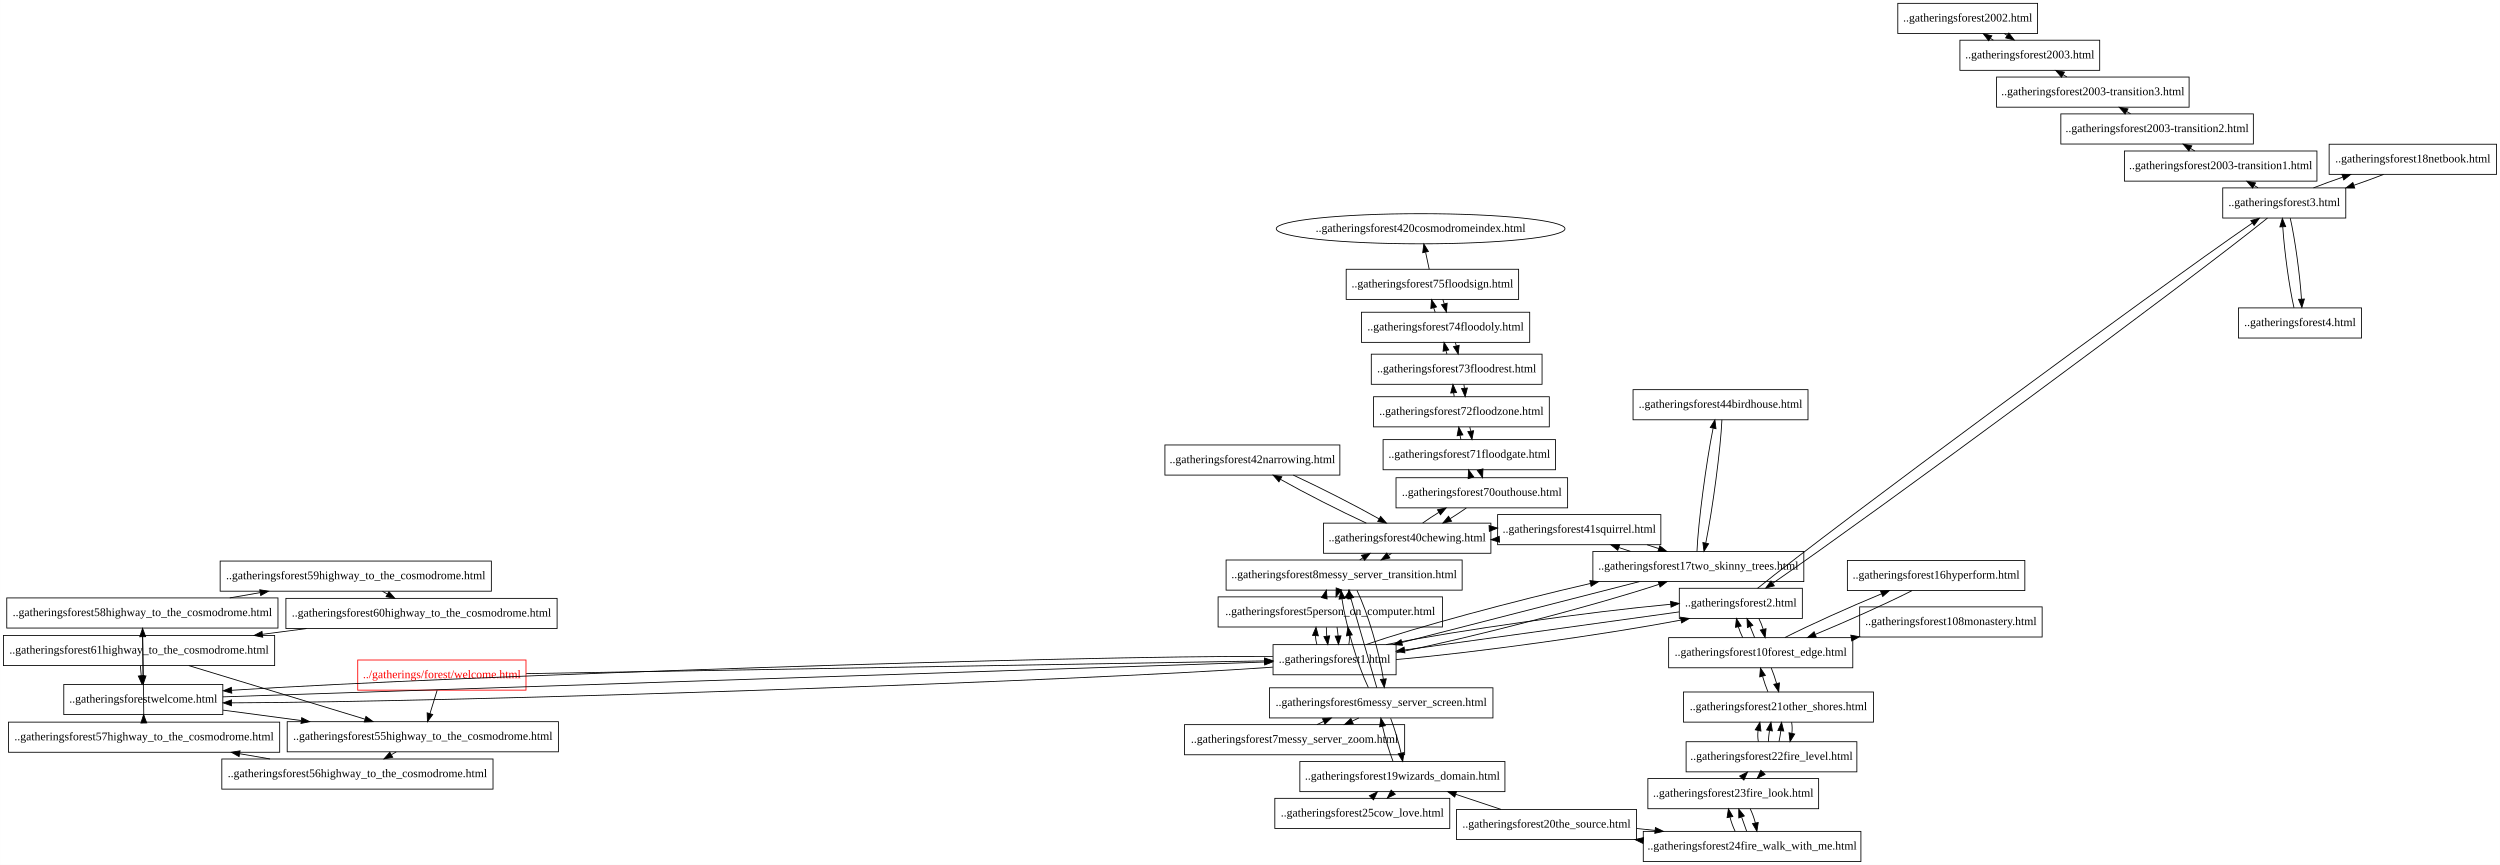
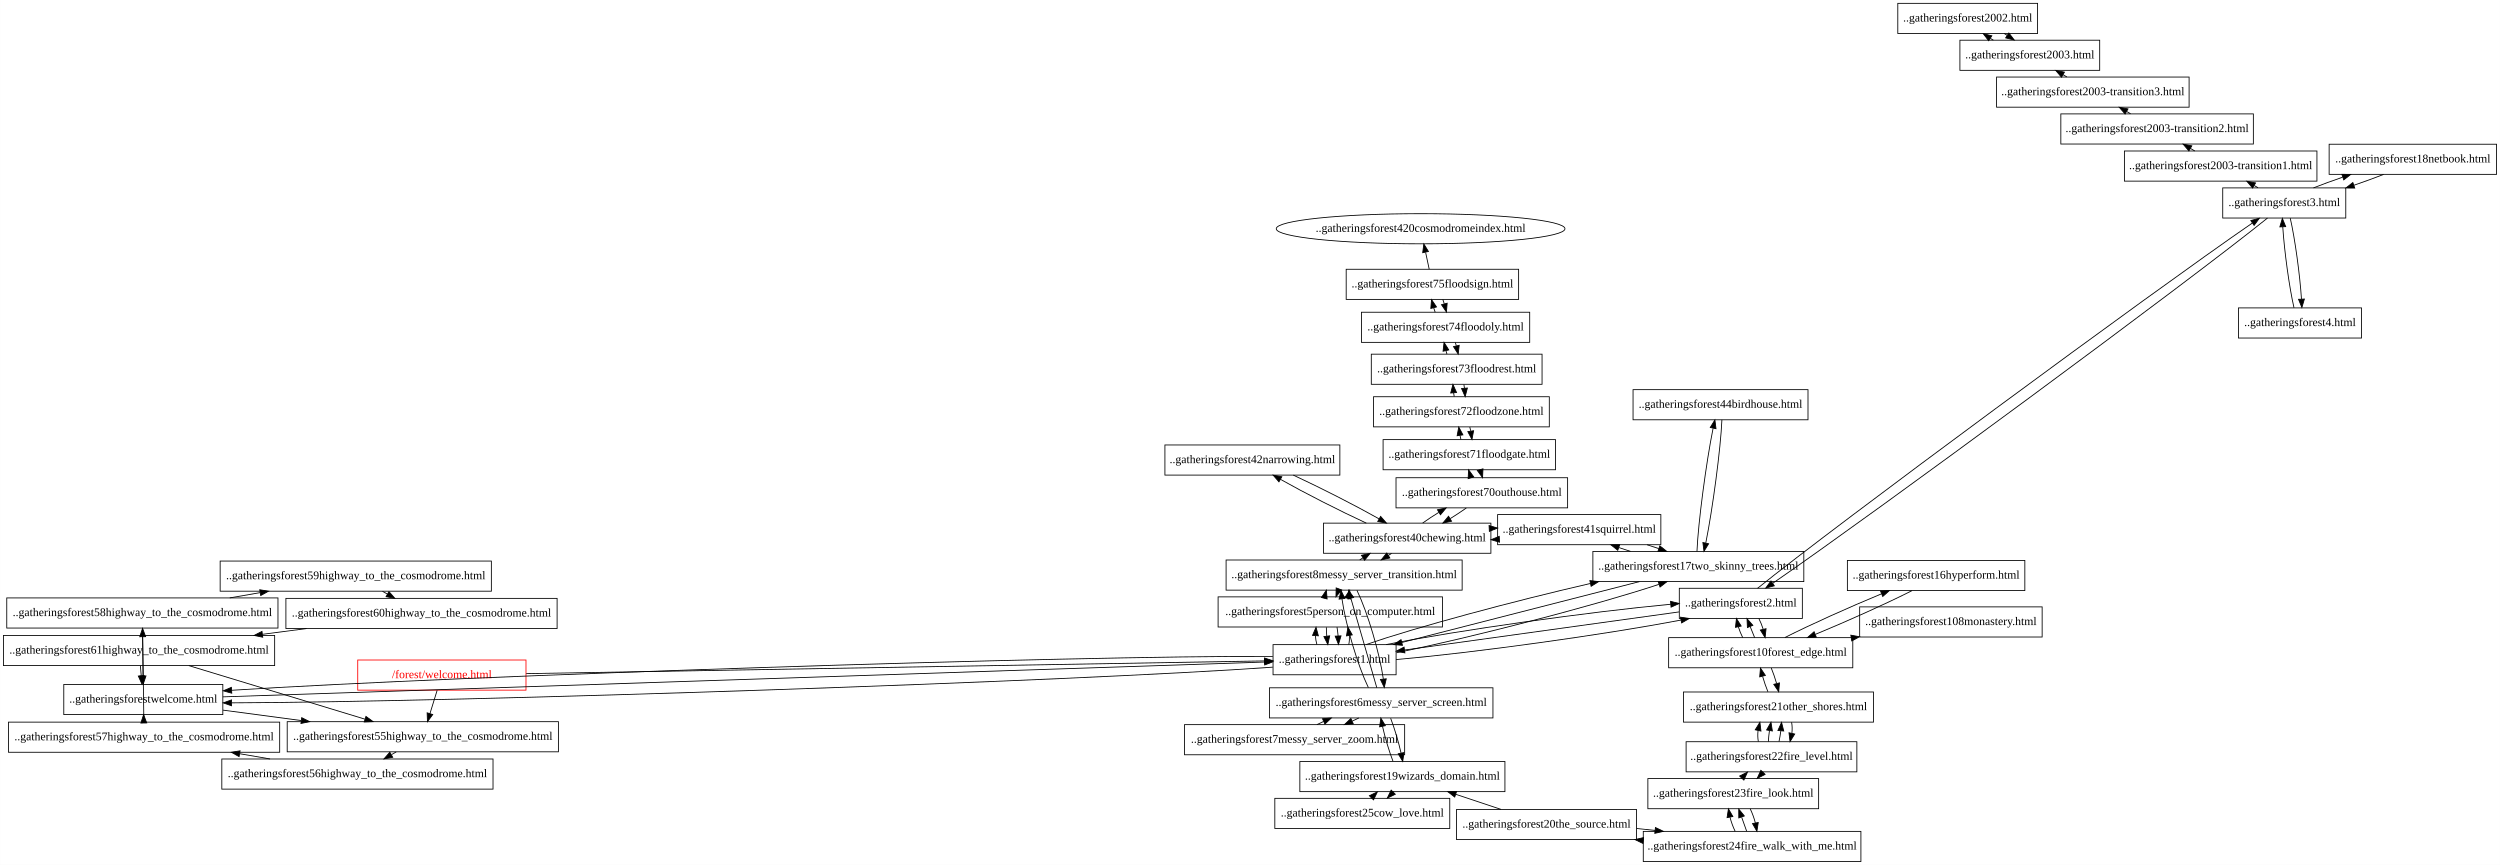
<svg xmlns="http://www.w3.org/2000/svg" width="2986pt" height="1033pt" viewBox="0.00 0.00 2986.42 1033.23">
  <g id="graph0" class="graph" transform="scale(1 1) rotate(0) translate(4 1029.23)">
    <polygon fill="white" stroke="none" points="-4,4 -4,-1029.23 2982.42,-1029.23 2982.42,4 -4,4" />
    <g id="node1" class="node">
      <polygon fill="none" stroke="red" points="624.251,-240.739 423.251,-240.739 423.251,-204.739 624.251,-204.739 624.251,-240.739" />
-       <text text-anchor="middle" x="523.751" y="-219.039" font-family="Times New Roman,serif" font-size="14.00" fill="red">../gatherings/forest/welcome.html</text>
+       <text text-anchor="middle" x="523.751" y="-219.039" font-family="Times New Roman,serif" font-size="14.00" fill="red">/forest/welcome.html</text>
    </g>
    <g id="node2" class="node">
      <polygon fill="none" stroke="black" points="1663.74,-259.109 1516.74,-259.109 1516.74,-223.109 1663.74,-223.109 1663.74,-259.109" />
      <text text-anchor="middle" x="1590.24" y="-237.409" font-family="Times New Roman,serif" font-size="14.00">..gatheringsforest1.html</text>
    </g>
    <g id="edge1" class="edge">
      <path fill="none" stroke="black" d="M624.564,-224.475C833.965,-228.082 1312.61,-236.327 1506.43,-239.666" />
      <polygon fill="black" stroke="black" points="1506.5,-243.167 1516.56,-239.84 1506.62,-236.168 1506.5,-243.167" />
    </g>
    <g id="node3" class="node">
      <polygon fill="none" stroke="black" points="662.99,-167.066 338.99,-167.066 338.99,-131.066 662.99,-131.066 662.99,-167.066" />
      <text text-anchor="middle" x="500.99" y="-145.366" font-family="Times New Roman,serif" font-size="14.00">..gatheringsforest55highway_to_the_cosmodrome.html</text>
    </g>
    <g id="edge2" class="edge">
      <path fill="none" stroke="black" d="M518.125,-204.528C515.534,-196.141 512.403,-186.007 509.53,-176.708" />
      <polygon fill="black" stroke="black" points="512.847,-175.589 506.551,-167.068 506.159,-177.655 512.847,-175.589" />
    </g>
    <g id="node7" class="node">
      <polygon fill="none" stroke="black" points="262.076,-211.541 72.076,-211.541 72.076,-175.541 262.076,-175.541 262.076,-211.541" />
      <text text-anchor="middle" x="167.076" y="-189.841" font-family="Times New Roman,serif" font-size="14.00">..gatheringsforestwelcome.html</text>
    </g>
    <g id="edge12" class="edge">
      <path fill="none" stroke="black" d="M1516.44,-232.208C1281.13,-215.285 547.99,-190.422 272.834,-189.569" />
      <polygon fill="black" stroke="black" points="272.456,-186.069 262.449,-189.548 272.442,-193.069 272.456,-186.069" />
    </g>
    <g id="edge93" class="edge">
      <path fill="none" stroke="black" d="M1516.51,-245.06C1281.19,-246.27 547.475,-222.112 272.53,-204.579" />
      <polygon fill="black" stroke="black" points="272.754,-201.086 262.549,-203.932 272.301,-208.071 272.754,-201.086" />
    </g>
    <g id="node8" class="node">
      <polygon fill="none" stroke="black" points="2149.08,-326.431 2002.08,-326.431 2002.08,-290.431 2149.08,-290.431 2149.08,-326.431" />
      <text text-anchor="middle" x="2075.58" y="-304.731" font-family="Times New Roman,serif" font-size="14.00">..gatheringsforest2.html</text>
    </g>
    <g id="edge9" class="edge">
      <path fill="none" stroke="black" d="M1651.89,-259.186C1738.15,-276.264 1895.08,-298.369 1991.85,-307.349" />
      <polygon fill="black" stroke="black" points="1991.61,-310.842 2001.89,-308.252 1992.24,-303.87 1991.61,-310.842" />
    </g>
    <g id="edge90" class="edge">
      <path fill="none" stroke="black" d="M1663.74,-241.272C1755.89,-249.273 1912.8,-271.024 2004.03,-288.433" />
      <polygon fill="black" stroke="black" points="2003.52,-291.899 2014,-290.371 2004.86,-285.028 2003.52,-291.899" />
    </g>
    <g id="node9" class="node">
      <polygon fill="none" stroke="black" points="1719.1,-316.173 1451.1,-316.173 1451.1,-280.173 1719.1,-280.173 1719.1,-316.173" />
      <text text-anchor="middle" x="1585.1" y="-294.473" font-family="Times New Roman,serif" font-size="14.00">..gatheringsforest5person_on_computer.html</text>
    </g>
    <g id="edge10" class="edge">
      <path fill="none" stroke="black" d="M1569.11,-259.328C1568.14,-262.61 1567.56,-266.102 1567.38,-269.595" />
      <polygon fill="black" stroke="black" points="1563.91,-270.129 1568.08,-279.867 1570.89,-269.653 1563.91,-270.129" />
    </g>
    <g id="edge91" class="edge">
      <path fill="none" stroke="black" d="M1607.24,-259.277C1607.93,-262.693 1608.16,-266.336 1607.95,-269.973" />
      <polygon fill="black" stroke="black" points="1604.47,-269.557 1606.22,-280.006 1611.37,-270.745 1604.47,-269.557" />
    </g>
    <g id="node10" class="node">
      <polygon fill="none" stroke="black" points="2150.83,-370.432 1898.83,-370.432 1898.83,-334.432 2150.83,-334.432 2150.83,-370.432" />
      <text text-anchor="middle" x="2024.83" y="-348.732" font-family="Times New Roman,serif" font-size="14.00">..gatheringsforest17two_skinny_trees.html</text>
    </g>
    <g id="edge11" class="edge">
      <path fill="none" stroke="black" d="M1627.92,-259.221C1686.99,-279.682 1804.05,-311.106 1895.81,-332.16" />
      <polygon fill="black" stroke="black" points="1895.21,-335.613 1905.73,-334.42 1896.76,-328.788 1895.21,-335.613" />
    </g>
    <g id="edge92" class="edge">
      <path fill="none" stroke="black" d="M1664.07,-249.383C1753.73,-267.528 1902.25,-306.04 1977.72,-331.124" />
      <polygon fill="black" stroke="black" points="1976.84,-334.521 1987.43,-334.419 1979.08,-327.892 1976.84,-334.521" />
    </g>
    <g id="node4" class="node">
      <polygon fill="none" stroke="black" points="584.872,-122.488 260.872,-122.488 260.872,-86.488 584.872,-86.488 584.872,-122.488" />
      <text text-anchor="middle" x="422.872" y="-100.788" font-family="Times New Roman,serif" font-size="14.00">..gatheringsforest56highway_to_the_cosmodrome.html</text>
    </g>
    <g id="edge3" class="edge">
      <path fill="none" stroke="black" d="M469.216,-130.935C467.411,-129.904 465.583,-128.861 463.751,-127.815" />
      <polygon fill="black" stroke="black" points="465.038,-124.52 454.618,-122.604 461.568,-130.6 465.038,-124.52" />
    </g>
    <g id="node5" class="node">
      <polygon fill="none" stroke="black" points="330.006,-166.525 6.006,-166.525 6.006,-130.525 330.006,-130.525 330.006,-166.525" />
      <text text-anchor="middle" x="168.006" y="-144.825" font-family="Times New Roman,serif" font-size="14.00">..gatheringsforest57highway_to_the_cosmodrome.html</text>
    </g>
    <g id="edge4" class="edge">
      <path fill="none" stroke="black" d="M318.473,-122.527C306.552,-124.586 294.352,-126.694 282.311,-128.775" />
      <polygon fill="black" stroke="black" points="281.501,-125.363 272.243,-130.514 282.693,-132.261 281.501,-125.363" />
    </g>
    <g id="node6" class="node">
      <polygon fill="none" stroke="black" points="327.956,-314.914 3.956,-314.914 3.956,-278.914 327.956,-278.914 327.956,-314.914" />
      <text text-anchor="middle" x="165.956" y="-293.214" font-family="Times New Roman,serif" font-size="14.00">..gatheringsforest58highway_to_the_cosmodrome.html</text>
    </g>
    <g id="edge5" class="edge">
      <path fill="none" stroke="black" d="M167.755,-166.72C167.404,-192.085 166.766,-238.326 166.351,-268.322" />
      <polygon fill="black" stroke="black" points="162.848,-268.522 166.21,-278.57 169.848,-268.619 162.848,-268.522" />
    </g>
    <g id="edge6" class="edge">
      <path fill="none" stroke="black" d="M167.633,-166.575C167.631,-166.667 167.629,-166.759 167.627,-166.851" />
      <polygon fill="black" stroke="black" points="164.156,-165.416 167.449,-175.487 171.155,-165.561 164.156,-165.416" />
    </g>
    <g id="edge85" class="edge">
      <path fill="none" stroke="black" d="M166.151,-278.908C166.322,-263.144 166.573,-239.977 166.77,-221.753" />
      <polygon fill="black" stroke="black" points="170.27,-221.725 166.879,-211.688 163.271,-221.649 170.27,-221.725" />
    </g>
    <g id="node43" class="node">
      <polygon fill="none" stroke="black" points="582.886,-358.953 258.886,-358.953 258.886,-322.953 582.886,-322.953 582.886,-358.953" />
      <text text-anchor="middle" x="420.886" y="-337.253" font-family="Times New Roman,serif" font-size="14.00">..gatheringsforest59highway_to_the_cosmodrome.html</text>
    </g>
    <g id="edge84" class="edge">
      <path fill="none" stroke="black" d="M270.382,-314.954C282.306,-317.013 294.508,-319.121 306.553,-321.202" />
      <polygon fill="black" stroke="black" points="306.173,-324.688 316.623,-322.942 307.365,-317.79 306.173,-324.688" />
    </g>
    <g id="edge7" class="edge">
      <path fill="none" stroke="black" d="M262.109,-196.718C524.847,-205.499 1258.01,-230.005 1506.58,-238.313" />
      <polygon fill="black" stroke="black" points="1506.53,-241.813 1516.64,-238.649 1506.76,-234.817 1506.53,-241.813" />
    </g>
    <g id="edge8" class="edge">
      <path fill="none" stroke="black" d="M262.315,-180.856C291.363,-176.987 323.987,-172.642 355.566,-168.436" />
      <polygon fill="black" stroke="black" points="356.326,-171.865 365.777,-167.076 355.402,-164.927 356.326,-171.865" />
    </g>
    <g id="edge51" class="edge">
      <path fill="none" stroke="black" d="M2001.87,-298.207C1913.68,-285.975 1766.41,-265.547 1674,-252.728" />
      <polygon fill="black" stroke="black" points="1674.23,-249.227 1663.85,-251.32 1673.27,-256.161 1674.23,-249.227" />
    </g>
    <g id="node27" class="node">
      <polygon fill="none" stroke="black" points="2798.3,-804.754 2651.3,-804.754 2651.3,-768.754 2798.3,-768.754 2798.3,-804.754" />
      <text text-anchor="middle" x="2724.8" y="-783.054" font-family="Times New Roman,serif" font-size="14.00">..gatheringsforest3.html</text>
    </g>
    <g id="edge52" class="edge">
      <path fill="none" stroke="black" d="M2095.62,-326.463C2187.04,-400.348 2564.81,-678.953 2686.72,-762.81" />
      <polygon fill="black" stroke="black" points="2684.82,-765.749 2695.05,-768.506 2688.77,-759.971 2684.82,-765.749" />
    </g>
    <g id="node28" class="node">
      <polygon fill="none" stroke="black" points="2209.34,-267.458 1989.34,-267.458 1989.34,-231.458 2209.34,-231.458 2209.34,-267.458" />
      <text text-anchor="middle" x="2099.34" y="-245.758" font-family="Times New Roman,serif" font-size="14.00">..gatheringsforest10forest_edge.html</text>
    </g>
    <g id="edge53" class="edge">
      <path fill="none" stroke="black" d="M2097.08,-290.396C2099.14,-286.322 2100.93,-281.916 2102.28,-277.548" />
      <polygon fill="black" stroke="black" points="2105.73,-278.131 2104.57,-267.6 2098.91,-276.555 2105.73,-278.131" />
    </g>
    <g id="edge40" class="edge">
      <path fill="none" stroke="black" d="M1593.14,-280.06C1593.71,-276.665 1594.16,-273.042 1594.47,-269.423" />
      <polygon fill="black" stroke="black" points="1597.96,-269.579 1594.92,-259.431 1590.97,-269.263 1597.96,-269.579" />
    </g>
    <g id="edge50" class="edge">
      <path fill="none" stroke="black" d="M1580.42,-279.866C1580.44,-276.466 1580.61,-272.842 1580.93,-269.228" />
      <polygon fill="black" stroke="black" points="1584.41,-269.618 1582.2,-259.257 1577.47,-268.736 1584.41,-269.618" />
    </g>
    <g id="node14" class="node">
      <polygon fill="none" stroke="black" points="1742.65,-360.215 1460.65,-360.215 1460.65,-324.215 1742.65,-324.215 1742.65,-360.215" />
      <text text-anchor="middle" x="1601.65" y="-338.515" font-family="Times New Roman,serif" font-size="14.00">..gatheringsforest8messy_server_transition.html</text>
    </g>
    <g id="edge39" class="edge">
      <path fill="none" stroke="black" d="M1578.45,-316.298C1578.47,-316.462 1578.5,-316.626 1578.53,-316.79" />
      <polygon fill="black" stroke="black" points="1574.55,-315.425 1580.47,-324.213 1581.32,-313.653 1574.55,-315.425" />
    </g>
    <g id="edge49" class="edge">
      <path fill="none" stroke="black" d="M1606.3,-316.224C1606.36,-316.388 1606.41,-316.552 1606.47,-316.716" />
      <polygon fill="black" stroke="black" points="1602.51,-315.295 1608.31,-324.161 1609.31,-313.613 1602.51,-315.295" />
    </g>
    <g id="edge14" class="edge">
      <path fill="none" stroke="black" d="M1954.52,-334.423C1876.84,-314.524 1751.98,-282.541 1670.52,-261.674" />
      <polygon fill="black" stroke="black" points="1671.36,-258.276 1660.81,-259.185 1669.62,-265.058 1671.36,-258.276" />
    </g>
    <g id="node11" class="node">
      <polygon fill="none" stroke="black" points="1980.04,-414.489 1785.04,-414.489 1785.04,-378.489 1980.04,-378.489 1980.04,-414.489" />
      <text text-anchor="middle" x="1882.54" y="-392.789" font-family="Times New Roman,serif" font-size="14.00">..gatheringsforest41squirrel.html</text>
    </g>
    <g id="edge13" class="edge">
      <path fill="none" stroke="black" d="M1943.79,-370.496C1939.07,-372.004 1934.41,-373.536 1929.89,-375.066" />
      <polygon fill="black" stroke="black" points="1928.57,-371.82 1920.27,-378.4 1930.86,-378.434 1928.57,-371.82" />
    </g>
    <g id="node12" class="node">
      <polygon fill="none" stroke="black" points="2155.83,-563.729 1946.83,-563.729 1946.83,-527.729 2155.83,-527.729 2155.83,-563.729" />
      <text text-anchor="middle" x="2051.33" y="-542.029" font-family="Times New Roman,serif" font-size="14.00">..gatheringsforest44birdhouse.html</text>
    </g>
    <g id="edge15" class="edge">
      <path fill="none" stroke="black" d="M2023.19,-370.481C2024.56,-404.276 2034.27,-477.302 2042.46,-517.603" />
      <polygon fill="black" stroke="black" points="2039.08,-518.535 2044.61,-527.572 2045.92,-517.059 2039.08,-518.535" />
    </g>
    <g id="edge17" class="edge">
      <path fill="none" stroke="black" d="M1963.58,-378.425C1968.3,-376.917 1972.96,-375.385 1977.48,-373.855" />
      <polygon fill="black" stroke="black" points="1978.8,-377.102 1987.1,-370.521 1976.51,-370.487 1978.8,-377.102" />
    </g>
    <g id="node13" class="node">
      <polygon fill="none" stroke="black" points="1777,-404.253 1577,-404.253 1577,-368.253 1777,-368.253 1777,-404.253" />
      <text text-anchor="middle" x="1677" y="-382.553" font-family="Times New Roman,serif" font-size="14.00">..gatheringsforest40chewing.html</text>
    </g>
    <g id="edge18" class="edge">
      <path fill="none" stroke="black" d="M1784.92,-384.876C1784.76,-384.867 1784.6,-384.859 1784.44,-384.85" />
      <polygon fill="black" stroke="black" points="1787.32,-381.491 1777.16,-384.485 1786.97,-388.482 1787.32,-381.491" />
    </g>
    <g id="edge16" class="edge">
      <path fill="none" stroke="black" d="M2052.98,-527.68C2051.6,-493.885 2041.89,-420.86 2033.71,-380.558" />
      <polygon fill="black" stroke="black" points="2037.09,-379.626 2031.56,-370.589 2030.25,-381.103 2037.09,-379.626" />
    </g>
    <g id="edge20" class="edge">
      <path fill="none" stroke="black" d="M1777.03,-397.991C1777.19,-397.999 1777.36,-398.008 1777.52,-398.016" />
      <polygon fill="black" stroke="black" points="1774.81,-401.388 1784.97,-398.38 1775.16,-394.397 1774.81,-401.388" />
    </g>
    <g id="edge19" class="edge">
      <path fill="none" stroke="black" d="M1658.33,-368.175C1657.13,-367.363 1655.89,-366.545 1654.63,-365.724" />
      <polygon fill="black" stroke="black" points="1656.3,-362.643 1645.96,-360.32 1652.59,-368.583 1656.3,-362.643" />
    </g>
    <g id="node15" class="node">
      <polygon fill="none" stroke="black" points="1868.65,-458.508 1663.65,-458.508 1663.65,-422.508 1868.65,-422.508 1868.65,-458.508" />
      <text text-anchor="middle" x="1766.15" y="-436.808" font-family="Times New Roman,serif" font-size="14.00">..gatheringsforest70outhouse.html</text>
    </g>
    <g id="edge21" class="edge">
      <path fill="none" stroke="black" d="M1695.53,-404.408C1701.28,-408.497 1707.92,-412.869 1714.77,-417.121" />
      <polygon fill="black" stroke="black" points="1713.15,-420.231 1723.52,-422.412 1716.77,-414.242 1713.15,-420.231" />
    </g>
    <g id="node16" class="node">
      <polygon fill="none" stroke="black" points="1596.56,-497.646 1387.56,-497.646 1387.56,-461.646 1596.56,-461.646 1596.56,-497.646" />
      <text text-anchor="middle" x="1492.06" y="-475.946" font-family="Times New Roman,serif" font-size="14.00">..gatheringsforest42narrowing.html</text>
    </g>
    <g id="edge22" class="edge">
      <path fill="none" stroke="black" d="M1628.14,-404.282C1595.82,-419.23 1554.31,-440.361 1525.67,-456.534" />
      <polygon fill="black" stroke="black" points="1523.78,-453.583 1516.85,-461.597 1527.26,-459.654 1523.78,-453.583" />
    </g>
    <g id="edge37" class="edge">
      <path fill="none" stroke="black" d="M1594.82,-324.047C1594.76,-323.887 1594.7,-323.727 1594.64,-323.567" />
      <polygon fill="black" stroke="black" points="1598.71,-324.43 1591.91,-316.299 1592.15,-326.891 1598.71,-324.43" />
    </g>
    <g id="edge38" class="edge">
      <path fill="none" stroke="black" d="M1620.32,-360.294C1621.52,-361.105 1622.76,-361.923 1624.02,-362.744" />
      <polygon fill="black" stroke="black" points="1622.35,-365.825 1632.69,-368.148 1626.06,-359.886 1622.35,-365.825" />
    </g>
    <g id="node23" class="node">
      <polygon fill="none" stroke="black" points="1779.45,-207.537 1512.45,-207.537 1512.45,-171.537 1779.45,-171.537 1779.45,-207.537" />
      <text text-anchor="middle" x="1645.95" y="-185.837" font-family="Times New Roman,serif" font-size="14.00">..gatheringsforest6messy_server_screen.html</text>
    </g>
    <g id="edge36" class="edge">
      <path fill="none" stroke="black" d="M1616.97,-323.99C1629.67,-297.736 1644.02,-249.197 1648.48,-218.149" />
      <polygon fill="black" stroke="black" points="1651.99,-218.291 1649.63,-207.962 1645.03,-217.508 1651.99,-218.291" />
    </g>
    <g id="edge25" class="edge">
      <path fill="none" stroke="black" d="M1747.63,-422.353C1741.87,-418.264 1735.24,-413.892 1728.38,-409.64" />
      <polygon fill="black" stroke="black" points="1730,-406.53 1719.64,-404.349 1726.38,-412.519 1730,-406.53" />
    </g>
    <g id="node17" class="node">
      <polygon fill="none" stroke="black" points="1854.21,-504.037 1648.21,-504.037 1648.21,-468.037 1854.21,-468.037 1854.21,-504.037" />
      <text text-anchor="middle" x="1751.21" y="-482.337" font-family="Times New Roman,serif" font-size="14.00">..gatheringsforest71floodgate.html</text>
    </g>
    <g id="edge24" class="edge">
      <path fill="none" stroke="black" d="M1753.18,-458.518C1753.15,-458.615 1753.11,-458.713 1753.08,-458.81" />
      <polygon fill="black" stroke="black" points="1749.84,-457.4 1750.31,-467.984 1756.55,-459.417 1749.84,-457.4" />
    </g>
    <g id="edge23" class="edge">
      <path fill="none" stroke="black" d="M1540.93,-461.617C1573.24,-446.669 1614.75,-425.538 1643.39,-409.365" />
      <polygon fill="black" stroke="black" points="1645.28,-412.316 1652.21,-404.302 1641.8,-406.245 1645.28,-412.316" />
    </g>
    <g id="edge27" class="edge">
      <path fill="none" stroke="black" d="M1764.18,-468.027C1764.22,-467.929 1764.25,-467.832 1764.29,-467.734" />
      <polygon fill="black" stroke="black" points="1767.52,-469.145 1767.05,-458.56 1760.81,-467.127 1767.52,-469.145" />
    </g>
    <g id="node18" class="node">
      <polygon fill="none" stroke="black" points="1846.78,-555.268 1636.78,-555.268 1636.78,-519.268 1846.78,-519.268 1846.78,-555.268" />
      <text text-anchor="middle" x="1741.78" y="-533.568" font-family="Times New Roman,serif" font-size="14.00">..gatheringsforest72floodzone.html</text>
    </g>
    <g id="edge26" class="edge">
      <path fill="none" stroke="black" d="M1741.19,-504.216C1740.82,-505.723 1740.47,-507.267 1740.16,-508.826" />
      <polygon fill="black" stroke="black" points="1736.65,-508.656 1738.62,-519.066 1743.57,-509.699 1736.65,-508.656" />
    </g>
    <g id="edge29" class="edge">
      <path fill="none" stroke="black" d="M1751.81,-519.089C1752.17,-517.582 1752.52,-516.038 1752.83,-514.48" />
      <polygon fill="black" stroke="black" points="1756.34,-514.649 1754.37,-504.239 1749.42,-513.606 1756.34,-514.649" />
    </g>
    <g id="node19" class="node">
      <polygon fill="none" stroke="black" points="1838.12,-606.115 1634.12,-606.115 1634.12,-570.115 1838.12,-570.115 1838.12,-606.115" />
      <text text-anchor="middle" x="1736.12" y="-584.415" font-family="Times New Roman,serif" font-size="14.00">..gatheringsforest73floodrest.html</text>
    </g>
    <g id="edge28" class="edge">
      <path fill="none" stroke="black" d="M1733.16,-555.477C1732.91,-556.949 1732.68,-558.457 1732.48,-559.977" />
      <polygon fill="black" stroke="black" points="1728.99,-559.712 1731.66,-569.966 1735.97,-560.287 1728.99,-559.712" />
    </g>
    <g id="edge31" class="edge">
      <path fill="none" stroke="black" d="M1744.74,-569.907C1745,-568.435 1745.22,-566.927 1745.42,-565.407" />
      <polygon fill="black" stroke="black" points="1748.91,-565.672 1746.25,-555.418 1741.94,-565.097 1748.91,-565.672" />
    </g>
    <g id="node20" class="node">
      <polygon fill="none" stroke="black" points="1823.36,-656.214 1622.36,-656.214 1622.36,-620.214 1823.36,-620.214 1823.36,-656.214" />
      <text text-anchor="middle" x="1722.86" y="-634.514" font-family="Times New Roman,serif" font-size="14.00">..gatheringsforest74floodoly.html</text>
    </g>
    <g id="edge30" class="edge">
      <path fill="none" stroke="black" d="M1724.48,-606.223C1724.08,-607.498 1723.69,-608.799 1723.33,-610.111" />
      <polygon fill="black" stroke="black" points="1719.85,-609.623 1721.04,-620.151 1726.67,-611.177 1719.85,-609.623" />
    </g>
    <g id="edge33" class="edge">
      <path fill="none" stroke="black" d="M1734.5,-620.107C1734.9,-618.831 1735.29,-617.53 1735.66,-616.218" />
      <polygon fill="black" stroke="black" points="1739.13,-616.706 1737.94,-606.178 1732.31,-615.152 1739.13,-616.706" />
    </g>
    <g id="node21" class="node">
      <polygon fill="none" stroke="black" points="1810.12,-707.542 1604.12,-707.542 1604.12,-671.542 1810.12,-671.542 1810.12,-707.542" />
      <text text-anchor="middle" x="1707.12" y="-685.842" font-family="Times New Roman,serif" font-size="14.00">..gatheringsforest75floodsign.html</text>
    </g>
    <g id="edge32" class="edge">
      <path fill="none" stroke="black" d="M1710.42,-656.27C1709.81,-657.947 1709.23,-659.67 1708.69,-661.409" />
      <polygon fill="black" stroke="black" points="1705.24,-660.748 1706.08,-671.31 1712.01,-662.532 1705.24,-660.748" />
    </g>
    <g id="edge34" class="edge">
      <path fill="none" stroke="black" d="M1719.56,-671.485C1720.17,-669.809 1720.75,-668.085 1721.29,-666.347" />
      <polygon fill="black" stroke="black" points="1724.74,-667.007 1723.9,-656.445 1717.97,-665.224 1724.74,-667.007" />
    </g>
    <g id="node22" class="node">
      <ellipse fill="none" stroke="black" cx="1693.03" cy="-755.951" rx="172.47" ry="18" />
      <text text-anchor="middle" x="1693.03" y="-752.251" font-family="Times New Roman,serif" font-size="14.00">..gatheringsforest420cosmodromeindex.html</text>
    </g>
    <g id="edge35" class="edge">
      <path fill="none" stroke="black" d="M1703.27,-707.689C1701.96,-713.838 1700.47,-720.862 1699.04,-727.611" />
      <polygon fill="black" stroke="black" points="1695.53,-727.318 1696.87,-737.827 1702.37,-728.771 1695.53,-727.318" />
    </g>
    <g id="edge43" class="edge">
      <path fill="none" stroke="black" d="M1630.63,-207.762C1617.92,-234.016 1603.57,-282.555 1599.11,-313.603" />
      <polygon fill="black" stroke="black" points="1595.61,-313.462 1597.97,-323.79 1602.56,-314.245 1595.61,-313.462" />
    </g>
    <g id="edge44" class="edge">
      <path fill="none" stroke="black" d="M1640.69,-207.651C1633.03,-234.051 1618.73,-283.324 1609.73,-314.359" />
      <polygon fill="black" stroke="black" points="1606.32,-313.546 1606.9,-324.125 1613.04,-315.496 1606.32,-313.546" />
    </g>
    <g id="node24" class="node">
      <polygon fill="none" stroke="black" points="1673.97,-163.531 1410.97,-163.531 1410.97,-127.531 1673.97,-127.531 1673.97,-163.531" />
      <text text-anchor="middle" x="1542.47" y="-141.831" font-family="Times New Roman,serif" font-size="14.00">..gatheringsforest7messy_server_zoom.html</text>
    </g>
    <g id="edge41" class="edge">
      <path fill="none" stroke="black" d="M1619.25,-171.512C1616.73,-170.279 1614.11,-169.032 1611.41,-167.784" />
      <polygon fill="black" stroke="black" points="1612.59,-164.475 1602.04,-163.56 1609.72,-170.858 1612.59,-164.475" />
    </g>
    <g id="node25" class="node">
      <polygon fill="none" stroke="black" points="1793.76,-119.495 1548.76,-119.495 1548.76,-83.495 1793.76,-83.495 1793.76,-119.495" />
      <text text-anchor="middle" x="1671.26" y="-97.795" font-family="Times New Roman,serif" font-size="14.00">..gatheringsforest19wizards_domain.html</text>
    </g>
    <g id="edge42" class="edge">
      <path fill="none" stroke="black" d="M1657.23,-171.151C1661.87,-159.093 1666.63,-143.111 1669.7,-129.492" />
      <polygon fill="black" stroke="black" points="1673.14,-130.136 1671.68,-119.642 1666.28,-128.754 1673.14,-130.136" />
    </g>
    <g id="edge48" class="edge">
      <path fill="none" stroke="black" d="M1569.17,-163.556C1571.69,-164.789 1574.31,-166.036 1577.01,-167.284" />
      <polygon fill="black" stroke="black" points="1575.83,-170.593 1586.38,-171.508 1578.7,-164.21 1575.83,-170.593" />
    </g>
    <g id="edge46" class="edge">
      <path fill="none" stroke="black" d="M1659.98,-119.882C1655.33,-131.939 1650.57,-147.921 1647.5,-161.54" />
      <polygon fill="black" stroke="black" points="1644.06,-160.896 1645.52,-171.39 1650.93,-162.278 1644.06,-160.896" />
    </g>
    <g id="node26" class="node">
      <polygon fill="none" stroke="black" points="1727.86,-75.482 1518.86,-75.482 1518.86,-39.482 1727.86,-39.482 1727.86,-75.482" />
      <text text-anchor="middle" x="1623.36" y="-53.782" font-family="Times New Roman,serif" font-size="14.00">..gatheringsforest25cow_love.html</text>
    </g>
    <g id="edge45" class="edge">
      <path fill="none" stroke="black" d="M1660.87,-83.431C1660.73,-83.273 1660.58,-83.115 1660.43,-82.957" />
      <polygon fill="black" stroke="black" points="1662.79,-80.372 1653.24,-75.787 1657.85,-85.327 1662.79,-80.372" />
    </g>
    <g id="edge47" class="edge">
      <path fill="none" stroke="black" d="M1633.75,-75.546C1633.9,-75.704 1634.04,-75.862 1634.19,-76.02" />
      <polygon fill="black" stroke="black" points="1631.83,-78.605 1641.38,-83.191 1636.77,-73.65 1631.83,-78.605" />
    </g>
    <g id="edge73" class="edge">
      <path fill="none" stroke="black" d="M2704.76,-768.722C2613.34,-694.837 2235.57,-416.232 2113.66,-332.375" />
      <polygon fill="black" stroke="black" points="2115.56,-329.436 2105.33,-326.679 2111.61,-335.214 2115.56,-329.436" />
    </g>
    <g id="node36" class="node">
      <polygon fill="none" stroke="black" points="2817.09,-661.391 2670.09,-661.391 2670.09,-625.391 2817.09,-625.391 2817.09,-661.391" />
      <text text-anchor="middle" x="2743.59" y="-639.691" font-family="Times New Roman,serif" font-size="14.00">..gatheringsforest4.html</text>
    </g>
    <g id="edge74" class="edge">
      <path fill="none" stroke="black" d="M2731.95,-768.626C2737.57,-744.307 2743.51,-700.864 2745.35,-672.081" />
      <polygon fill="black" stroke="black" points="2748.86,-671.996 2745.85,-661.838 2741.87,-671.657 2748.86,-671.996" />
    </g>
    <g id="node37" class="node">
      <polygon fill="none" stroke="black" points="2978.42,-856.927 2778.42,-856.927 2778.42,-820.927 2978.42,-820.927 2978.42,-856.927" />
      <text text-anchor="middle" x="2878.42" y="-835.227" font-family="Times New Roman,serif" font-size="14.00">..gatheringsforest18netbook.html</text>
    </g>
    <g id="edge75" class="edge">
      <path fill="none" stroke="black" d="M2759.71,-804.798C2770.19,-808.908 2782.16,-813.284 2794.39,-817.502" />
      <polygon fill="black" stroke="black" points="2793.62,-820.938 2804.21,-820.842 2795.87,-814.31 2793.62,-820.938" />
    </g>
    <g id="node38" class="node">
      <polygon fill="none" stroke="black" points="2763.84,-848.839 2533.84,-848.839 2533.84,-812.839 2763.84,-812.839 2763.84,-848.839" />
      <text text-anchor="middle" x="2648.84" y="-827.139" font-family="Times New Roman,serif" font-size="14.00">..gatheringsforest2003-transition1.html</text>
    </g>
    <g id="edge76" class="edge">
      <path fill="none" stroke="black" d="M2693.47,-804.939C2691.95,-805.82 2690.42,-806.709 2688.88,-807.601" />
      <polygon fill="black" stroke="black" points="2686.99,-804.649 2680.1,-812.695 2690.51,-810.703 2686.99,-804.649" />
    </g>
    <g id="edge57" class="edge">
      <path fill="none" stroke="black" d="M2077.84,-267.493C2075.78,-271.567 2074,-275.973 2072.65,-280.341" />
      <polygon fill="black" stroke="black" points="2069.19,-279.758 2070.35,-290.289 2076.01,-281.334 2069.19,-279.758" />
    </g>
    <g id="edge58" class="edge">
      <path fill="none" stroke="black" d="M2092.08,-267.472C2090.41,-271.624 2088.59,-276.135 2086.8,-280.595" />
      <polygon fill="black" stroke="black" points="2083.45,-279.537 2082.96,-290.12 2089.94,-282.153 2083.45,-279.537" />
    </g>
    <g id="node29" class="node">
      <polygon fill="none" stroke="black" points="2435.56,-304.211 2217.56,-304.211 2217.56,-268.211 2435.56,-268.211 2435.56,-304.211" />
      <text text-anchor="middle" x="2326.56" y="-282.511" font-family="Times New Roman,serif" font-size="14.00">..gatheringsforest108monastery.html</text>
    </g>
    <g id="edge54" class="edge">
      <path fill="none" stroke="black" d="M2209.62,-267.296C2209.78,-267.322 2209.95,-267.348 2210.11,-267.375" />
      <polygon fill="black" stroke="black" points="2206.99,-270.416 2217.43,-268.558 2208.11,-263.506 2206.99,-270.416" />
    </g>
    <g id="node30" class="node">
      <polygon fill="none" stroke="black" points="2414.88,-359.697 2202.88,-359.697 2202.88,-323.697 2414.88,-323.697 2414.88,-359.697" />
      <text text-anchor="middle" x="2308.88" y="-337.997" font-family="Times New Roman,serif" font-size="14.00">..gatheringsforest16hyperform.html</text>
    </g>
    <g id="edge55" class="edge">
      <path fill="none" stroke="black" d="M2128.26,-267.603C2157.86,-282.629 2204.81,-303.77 2243.44,-319.714" />
      <polygon fill="black" stroke="black" points="2242.48,-323.104 2253.06,-323.648 2245.13,-316.624 2242.48,-323.104" />
    </g>
    <g id="node31" class="node">
      <polygon fill="none" stroke="black" points="2234.04,-202.53 2007.04,-202.53 2007.04,-166.53 2234.04,-166.53 2234.04,-202.53" />
      <text text-anchor="middle" x="2120.54" y="-180.83" font-family="Times New Roman,serif" font-size="14.00">..gatheringsforest21other_shores.html</text>
    </g>
    <g id="edge56" class="edge">
      <path fill="none" stroke="black" d="M2111.92,-231.226C2114.25,-225.545 2116.46,-219.145 2118.25,-212.943" />
      <polygon fill="black" stroke="black" points="2121.75,-213.412 2120.83,-202.857 2114.96,-211.678 2121.75,-213.412" />
    </g>
    <g id="edge72" class="edge">
      <path fill="none" stroke="black" d="M2279.96,-323.551C2250.37,-308.525 2203.41,-287.384 2164.79,-271.441" />
      <polygon fill="black" stroke="black" points="2165.74,-268.05 2155.16,-267.506 2163.09,-274.53 2165.74,-268.05" />
    </g>
    <g id="edge60" class="edge">
      <path fill="none" stroke="black" d="M2107.96,-202.762C2105.64,-208.442 2103.43,-214.843 2101.63,-221.045" />
      <polygon fill="black" stroke="black" points="2098.14,-220.576 2099.05,-231.131 2104.92,-222.309 2098.14,-220.576" />
    </g>
    <g id="node32" class="node">
      <polygon fill="none" stroke="black" points="2214.21,-143.128 2010.21,-143.128 2010.21,-107.128 2214.21,-107.128 2214.21,-143.128" />
      <text text-anchor="middle" x="2112.21" y="-121.428" font-family="Times New Roman,serif" font-size="14.00">..gatheringsforest22fire_level.html</text>
    </g>
    <g id="edge59" class="edge">
      <path fill="none" stroke="black" d="M2136.25,-166.413C2137,-162.285 2137.1,-157.809 2136.6,-153.376" />
      <polygon fill="black" stroke="black" points="2139.95,-152.306 2134.38,-143.294 2133.11,-153.813 2139.95,-152.306" />
    </g>
    <g id="edge62" class="edge">
      <path fill="none" stroke="black" d="M2096.51,-143.246C2095.75,-147.373 2095.65,-151.849 2096.15,-156.283" />
      <polygon fill="black" stroke="black" points="2092.8,-157.352 2098.37,-166.365 2099.64,-155.846 2092.8,-157.352" />
    </g>
    <g id="edge63" class="edge">
      <path fill="none" stroke="black" d="M2108.49,-143.169C2108.68,-147.309 2109.12,-151.809 2109.76,-156.265" />
      <polygon fill="black" stroke="black" points="2106.37,-157.175 2111.59,-166.394 2113.26,-155.932 2106.37,-157.175" />
    </g>
    <g id="edge64" class="edge">
      <path fill="none" stroke="black" d="M2121.19,-143.368C2122.06,-147.331 2122.79,-151.615 2123.33,-155.87" />
      <polygon fill="black" stroke="black" points="2119.87,-156.541 2124.25,-166.191 2126.84,-155.92 2119.87,-156.541" />
    </g>
    <g id="node33" class="node">
      <polygon fill="none" stroke="black" points="2168.53,-99.091 1964.53,-99.091 1964.53,-63.091 2168.53,-63.091 2168.53,-99.091" />
      <text text-anchor="middle" x="2066.53" y="-77.391" font-family="Times New Roman,serif" font-size="14.00">..gatheringsforest23fire_look.html</text>
    </g>
    <g id="edge61" class="edge">
      <path fill="none" stroke="black" d="M2102.38,-106.899C2102.24,-106.742 2102.1,-106.585 2101.96,-106.428" />
      <polygon fill="black" stroke="black" points="2104.58,-104.106 2095.14,-99.305 2099.53,-108.948 2104.58,-104.106" />
    </g>
    <g id="edge66" class="edge">
      <path fill="none" stroke="black" d="M2076.36,-99.32C2076.5,-99.477 2076.64,-99.634 2076.78,-99.791" />
      <polygon fill="black" stroke="black" points="2074.16,-102.113 2083.6,-106.914 2079.21,-97.271 2074.16,-102.113" />
    </g>
    <g id="node34" class="node">
      <polygon fill="none" stroke="black" points="2219.04,-36 1959.04,-36 1959.04,-0 2219.04,-0 2219.04,-36" />
      <text text-anchor="middle" x="2089.04" y="-14.3" font-family="Times New Roman,serif" font-size="14.00">..gatheringsforest24fire_walk_with_me.html</text>
    </g>
    <g id="edge65" class="edge">
      <path fill="none" stroke="black" d="M2086.76,-63.033C2089.32,-57.757 2091.46,-51.88 2092.93,-46.148" />
      <polygon fill="black" stroke="black" points="2096.4,-46.621 2094.79,-36.151 2089.52,-45.344 2096.4,-46.621" />
    </g>
    <g id="edge68" class="edge">
      <path fill="none" stroke="black" d="M2068.81,-36.058C2066.25,-41.334 2064.1,-47.211 2062.64,-52.943" />
      <polygon fill="black" stroke="black" points="2059.16,-52.47 2060.78,-62.94 2066.05,-53.746 2059.16,-52.47" />
    </g>
    <g id="edge69" class="edge">
      <path fill="none" stroke="black" d="M2082.53,-36.248C2080.68,-41.434 2078.62,-47.207 2076.61,-52.839" />
      <polygon fill="black" stroke="black" points="2073.17,-52.07 2073.1,-62.665 2079.76,-54.422 2073.17,-52.07" />
    </g>
    <g id="node35" class="node">
      <polygon fill="none" stroke="black" points="1950.95,-62.204 1735.95,-62.204 1735.95,-26.204 1950.95,-26.204 1950.95,-62.204" />
      <text text-anchor="middle" x="1843.45" y="-40.504" font-family="Times New Roman,serif" font-size="14.00">..gatheringsforest20the_source.html</text>
    </g>
    <g id="edge67" class="edge">
      <path fill="none" stroke="black" d="M1958.7,-25.128C1958.6,-25.139 1958.5,-25.15 1958.4,-25.161" />
      <polygon fill="black" stroke="black" points="1958.6,-21.617 1949.05,-26.204 1959.37,-28.574 1958.6,-21.617" />
    </g>
    <g id="edge70" class="edge">
      <path fill="none" stroke="black" d="M1788.97,-62.331C1771.84,-68.029 1752.78,-74.372 1735.07,-80.265" />
      <polygon fill="black" stroke="black" points="1733.77,-77.008 1725.39,-83.486 1735.98,-83.65 1733.77,-77.008" />
    </g>
    <g id="edge71" class="edge">
      <path fill="none" stroke="black" d="M1951.17,-39.449C1958.46,-38.718 1965.82,-37.946 1973.15,-37.145" />
      <polygon fill="black" stroke="black" points="1973.57,-40.621 1983.12,-36.037 1972.79,-33.664 1973.57,-40.621" />
    </g>
    <g id="edge83" class="edge">
      <path fill="none" stroke="black" d="M2736.44,-661.518C2730.82,-685.837 2724.88,-729.28 2723.03,-758.063" />
      <polygon fill="black" stroke="black" points="2719.53,-758.149 2722.54,-768.306 2726.52,-758.487 2719.53,-758.149" />
    </g>
    <g id="edge82" class="edge">
      <path fill="none" stroke="black" d="M2843.51,-820.882C2832.79,-816.677 2820.5,-812.193 2807.98,-807.886" />
      <polygon fill="black" stroke="black" points="2808.99,-804.53 2798.39,-804.634 2806.74,-811.16 2808.99,-804.53" />
    </g>
    <g id="node39" class="node">
      <polygon fill="none" stroke="black" points="2687.89,-893.162 2457.89,-893.162 2457.89,-857.162 2687.89,-857.162 2687.89,-893.162" />
      <text text-anchor="middle" x="2572.89" y="-871.462" font-family="Times New Roman,serif" font-size="14.00">..gatheringsforest2003-transition2.html</text>
    </g>
    <g id="edge77" class="edge">
      <path fill="none" stroke="black" d="M2617.94,-848.867C2616.22,-849.874 2614.47,-850.892 2612.72,-851.914" />
      <polygon fill="black" stroke="black" points="2610.87,-848.943 2604,-857.007 2614.4,-854.989 2610.87,-848.943" />
    </g>
    <g id="node40" class="node">
      <polygon fill="none" stroke="black" points="2611.12,-937.181 2381.12,-937.181 2381.12,-901.181 2611.12,-901.181 2611.12,-937.181" />
      <text text-anchor="middle" x="2496.12" y="-915.481" font-family="Times New Roman,serif" font-size="14.00">..gatheringsforest2003-transition3.html</text>
    </g>
    <g id="edge78" class="edge">
      <path fill="none" stroke="black" d="M2541.22,-893.32C2539.69,-894.2 2538.14,-895.087 2536.59,-895.978" />
      <polygon fill="black" stroke="black" points="2534.65,-893.054 2527.71,-901.064 2538.13,-899.126 2534.65,-893.054" />
    </g>
    <g id="node41" class="node">
      <polygon fill="none" stroke="black" points="2504.31,-981.201 2337.31,-981.201 2337.31,-945.201 2504.31,-945.201 2504.31,-981.201" />
      <text text-anchor="middle" x="2420.81" y="-959.501" font-family="Times New Roman,serif" font-size="14.00">..gatheringsforest2003.html</text>
    </g>
    <g id="edge79" class="edge">
      <path fill="none" stroke="black" d="M2465.05,-937.339C2463.55,-938.219 2462.03,-939.106 2460.5,-939.997" />
      <polygon fill="black" stroke="black" points="2458.67,-937.016 2451.8,-945.084 2462.2,-943.059 2458.67,-937.016" />
    </g>
    <g id="node42" class="node">
      <polygon fill="none" stroke="black" points="2430.11,-1025.23 2263.11,-1025.23 2263.11,-989.23 2430.11,-989.23 2430.11,-1025.23" />
      <text text-anchor="middle" x="2346.61" y="-1003.53" font-family="Times New Roman,serif" font-size="14.00">..gatheringsforest2002.html</text>
    </g>
    <g id="edge80" class="edge">
      <path fill="none" stroke="black" d="M2377.23,-981.232C2376.05,-981.952 2374.88,-982.678 2373.72,-983.406" />
      <polygon fill="black" stroke="black" points="2371.63,-980.588 2365.18,-988.992 2375.46,-986.445 2371.63,-980.588" />
    </g>
    <g id="edge81" class="edge">
      <path fill="none" stroke="black" d="M2390.18,-989.199C2391.36,-988.478 2392.54,-987.753 2393.7,-987.024" />
      <polygon fill="black" stroke="black" points="2395.78,-989.842 2402.23,-981.438 2391.95,-983.985 2395.78,-989.842" />
    </g>
    <g id="node44" class="node">
      <polygon fill="none" stroke="black" points="661.433,-314.366 337.433,-314.366 337.433,-278.366 661.433,-278.366 661.433,-314.366" />
      <text text-anchor="middle" x="499.433" y="-292.666" font-family="Times New Roman,serif" font-size="14.00">..gatheringsforest60highway_to_the_cosmodrome.html</text>
    </g>
    <g id="edge86" class="edge">
      <path fill="none" stroke="black" d="M452.834,-322.818C454.801,-321.701 456.794,-320.57 458.791,-319.436" />
      <polygon fill="black" stroke="black" points="460.545,-322.465 467.513,-314.485 457.089,-316.378 460.545,-322.465" />
    </g>
    <g id="node45" class="node">
      <polygon fill="none" stroke="black" points="324,-270.099 0,-270.099 0,-234.099 324,-234.099 324,-270.099" />
      <text text-anchor="middle" x="162" y="-248.399" font-family="Times New Roman,serif" font-size="14.00">..gatheringsforest61highway_to_the_cosmodrome.html</text>
    </g>
    <g id="edge87" class="edge">
      <path fill="none" stroke="black" d="M362.186,-278.361C344.874,-276.089 327.104,-273.758 309.64,-271.467" />
      <polygon fill="black" stroke="black" points="309.769,-267.954 299.399,-270.124 308.859,-274.895 309.769,-267.954" />
    </g>
    <g id="edge88" class="edge">
      <path fill="none" stroke="black" d="M221.435,-234.034C280.194,-216.175 370.043,-188.866 431.938,-170.054" />
      <polygon fill="black" stroke="black" points="433.073,-173.367 441.623,-167.11 431.037,-166.67 433.073,-173.367" />
    </g>
    <g id="edge89" class="edge">
      <path fill="none" stroke="black" d="M163.578,-233.892C163.9,-230.182 164.245,-226.194 164.59,-222.221" />
      <polygon fill="black" stroke="black" points="168.104,-222.203 165.481,-211.939 161.13,-221.599 168.104,-222.203" />
    </g>
  </g>
</svg>
